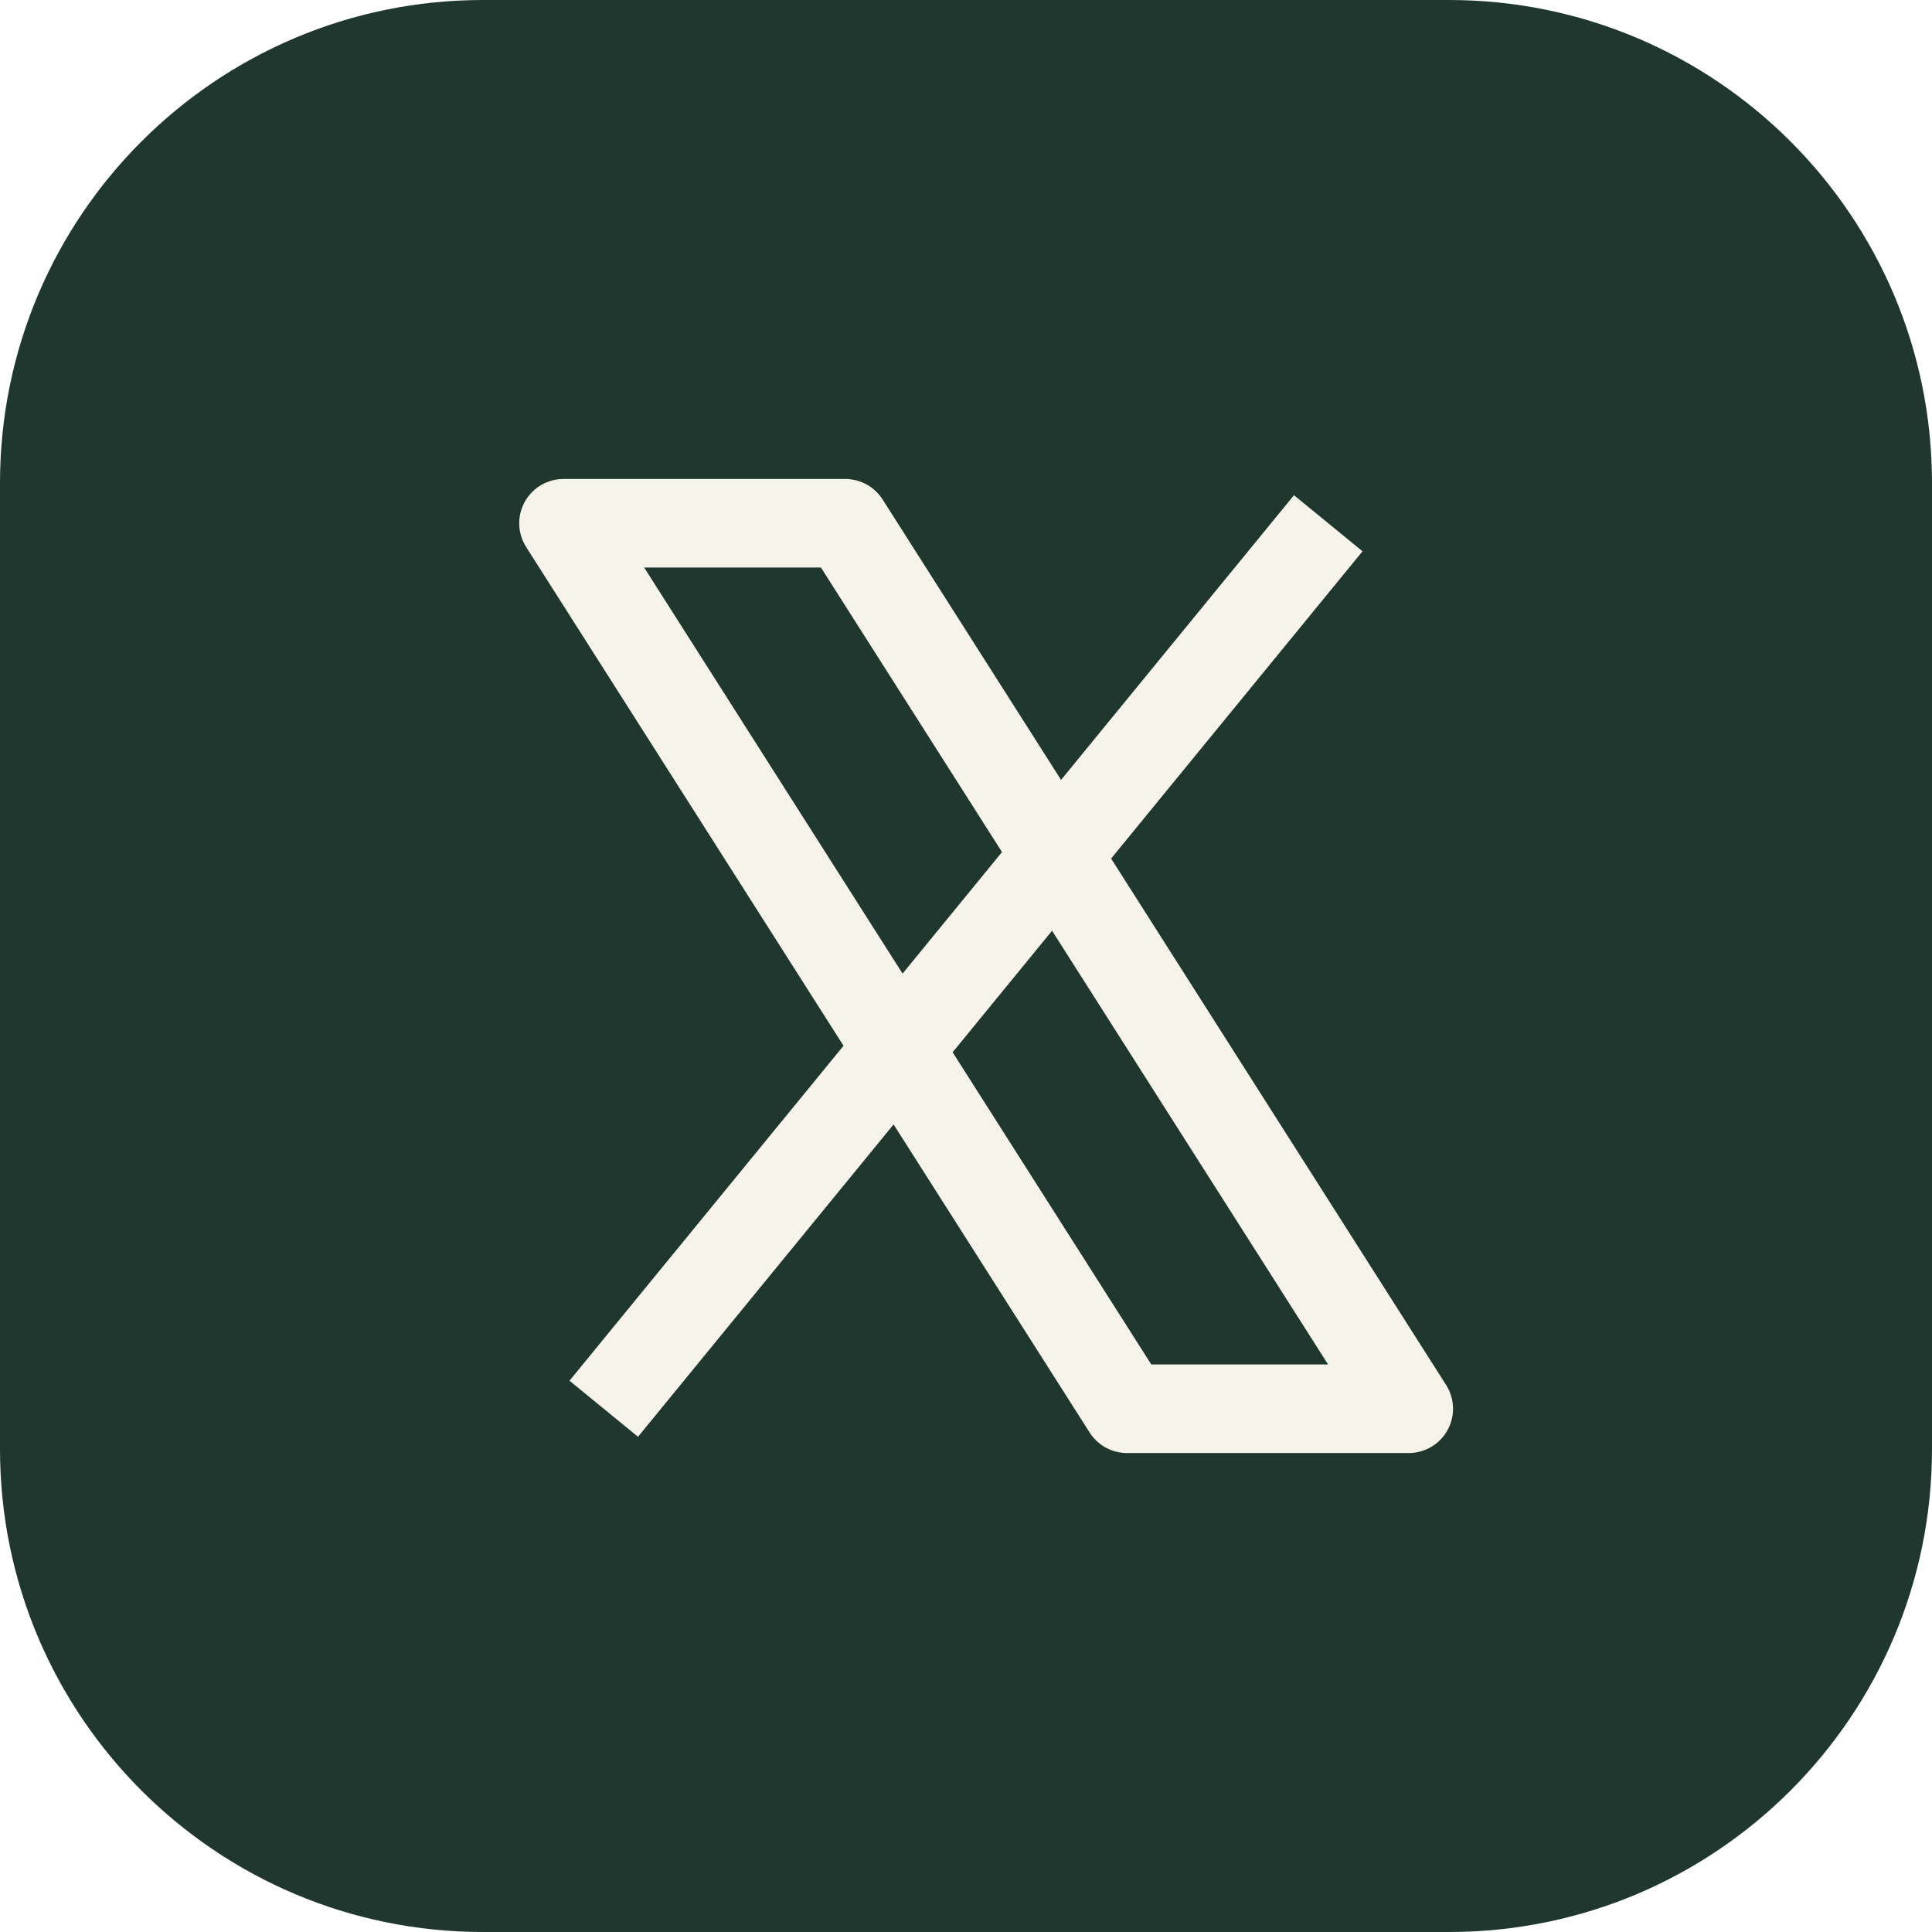
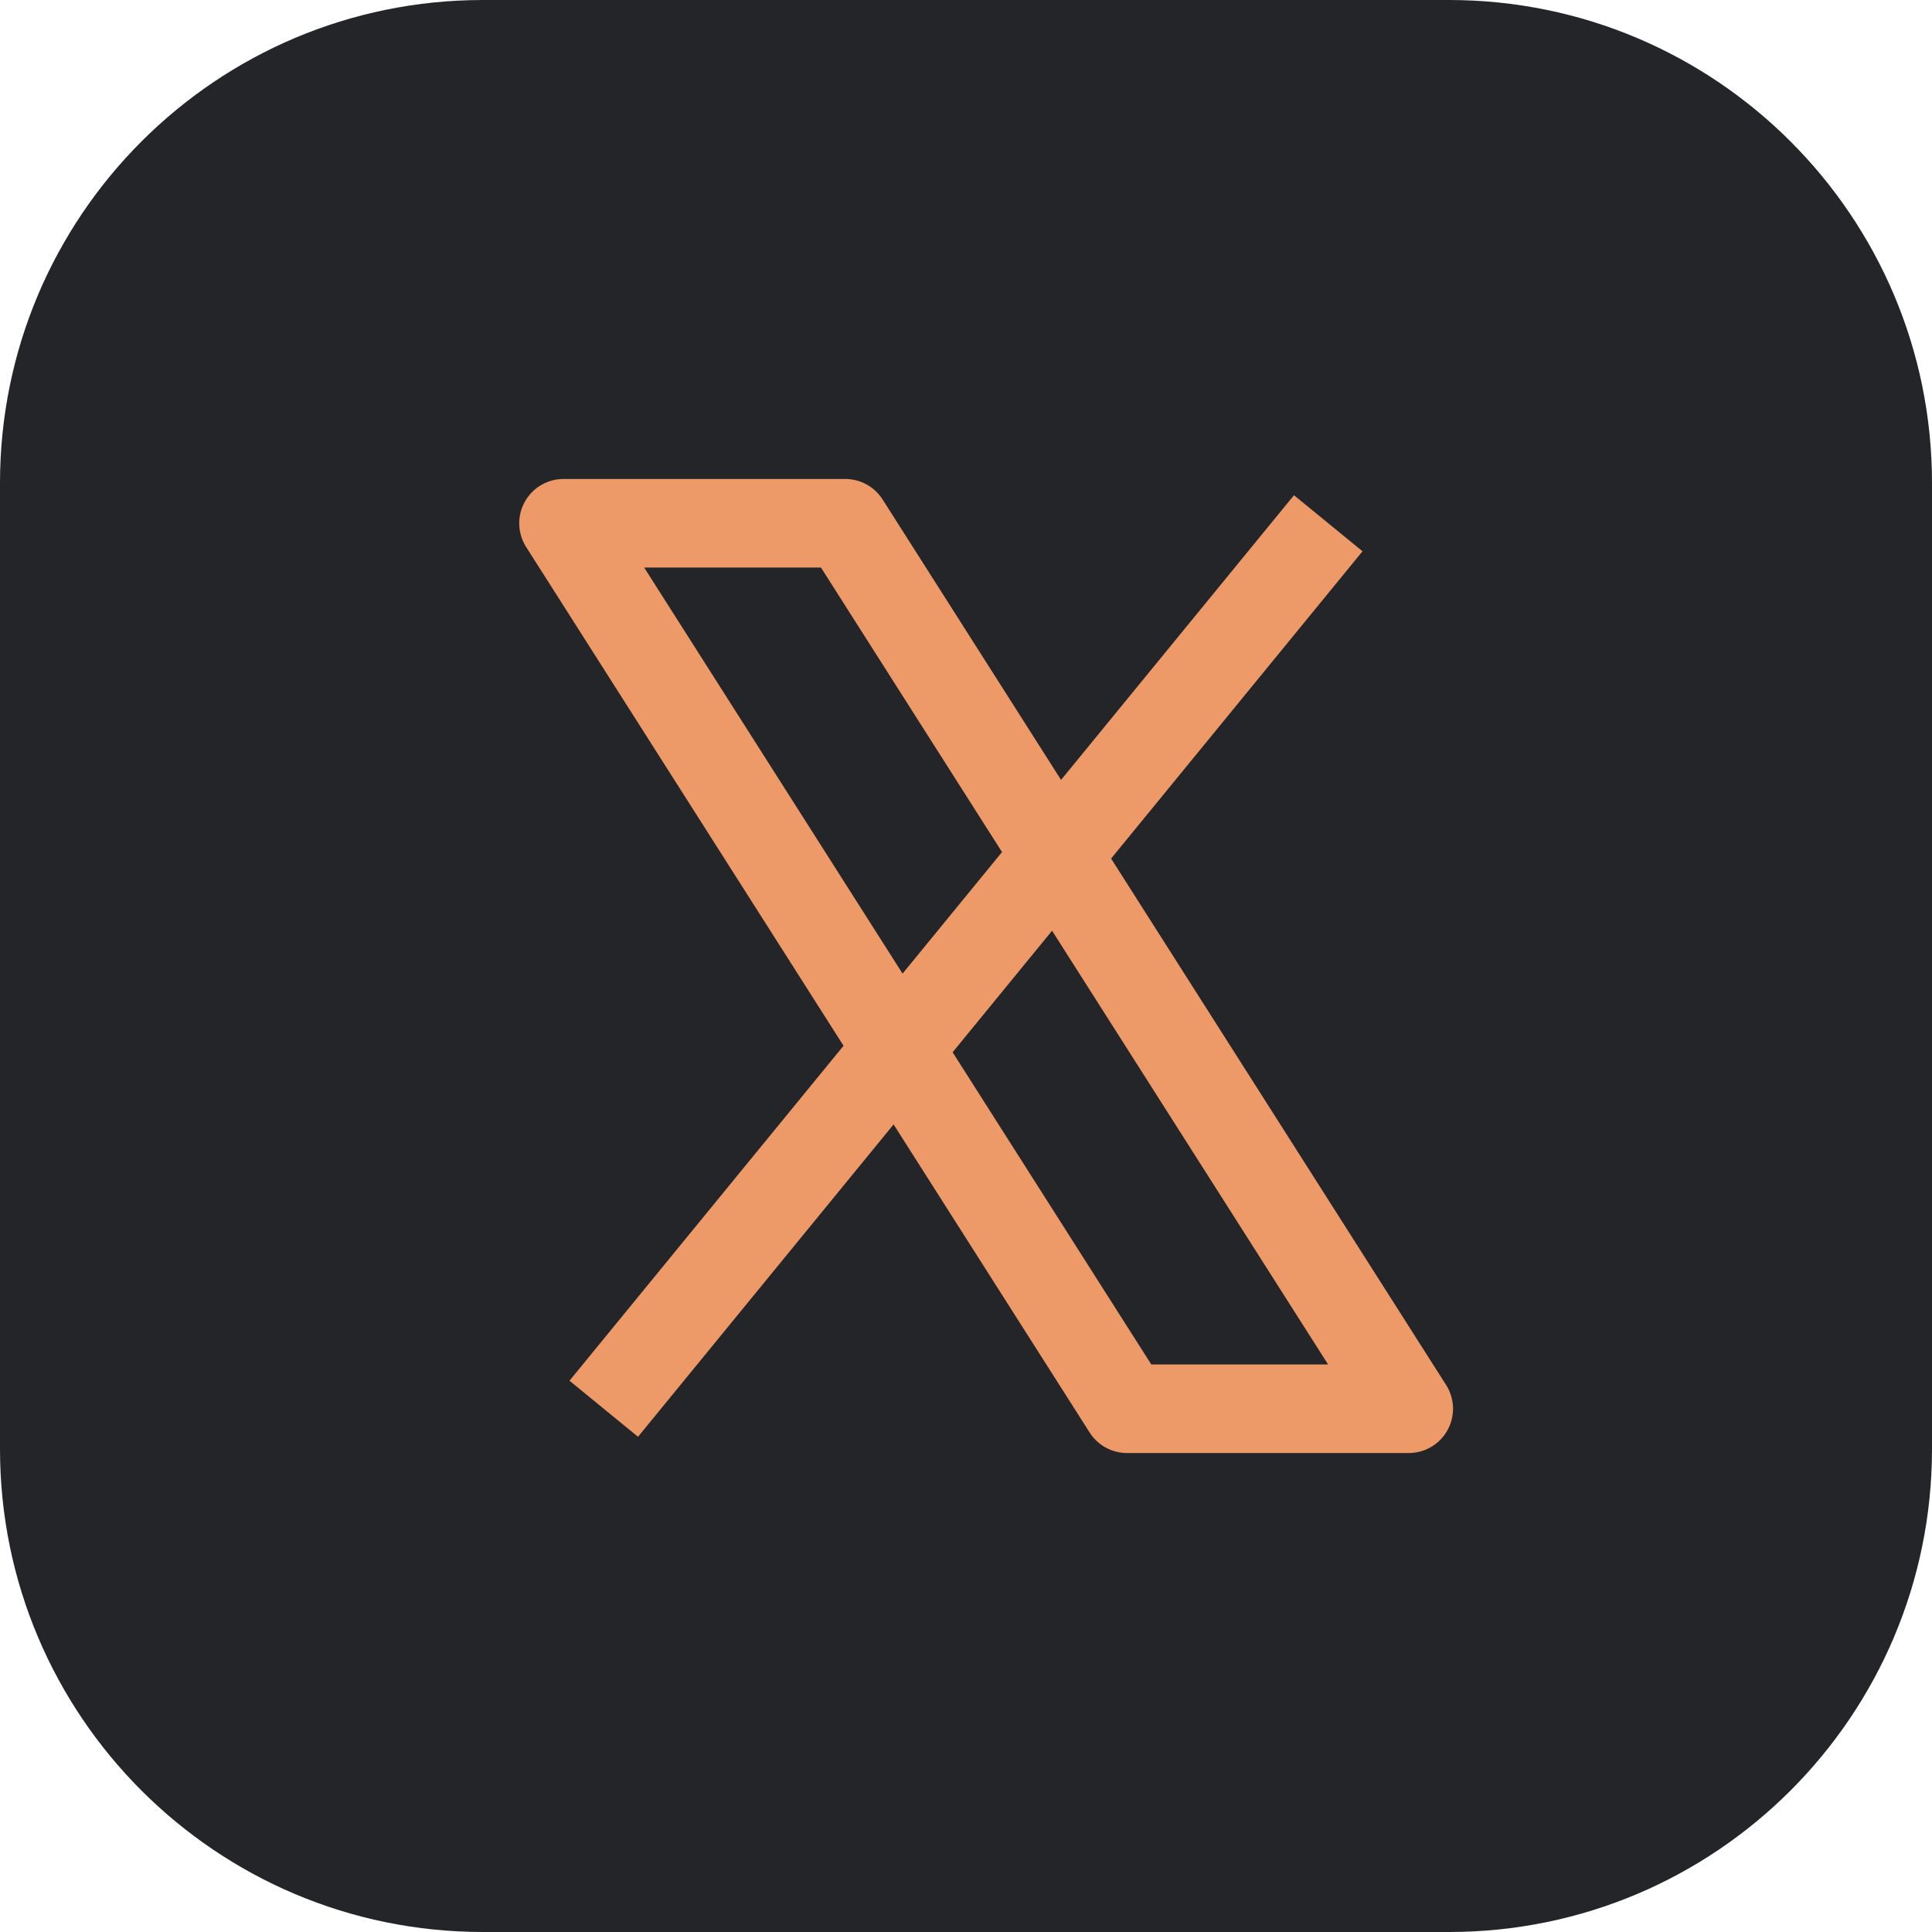
<svg xmlns="http://www.w3.org/2000/svg" viewBox="0 0 48 48">
-   <rect width="48" height="48" rx="12" fill="#203730" />
-   <path d="M14 13h7l14 22h-7L14 13Zm19 0L15 35" fill="none" stroke="#f6f3eb" stroke-width="2.2" stroke-linejoin="round" />
+   <rect width="48" height="48" rx="12" fill="#242528" />
+   <path d="M14 13h7l14 22h-7L14 13Zm19 0L15 35" fill="none" stroke="#ed9968" stroke-width="2.2" stroke-linejoin="round" />
</svg>
